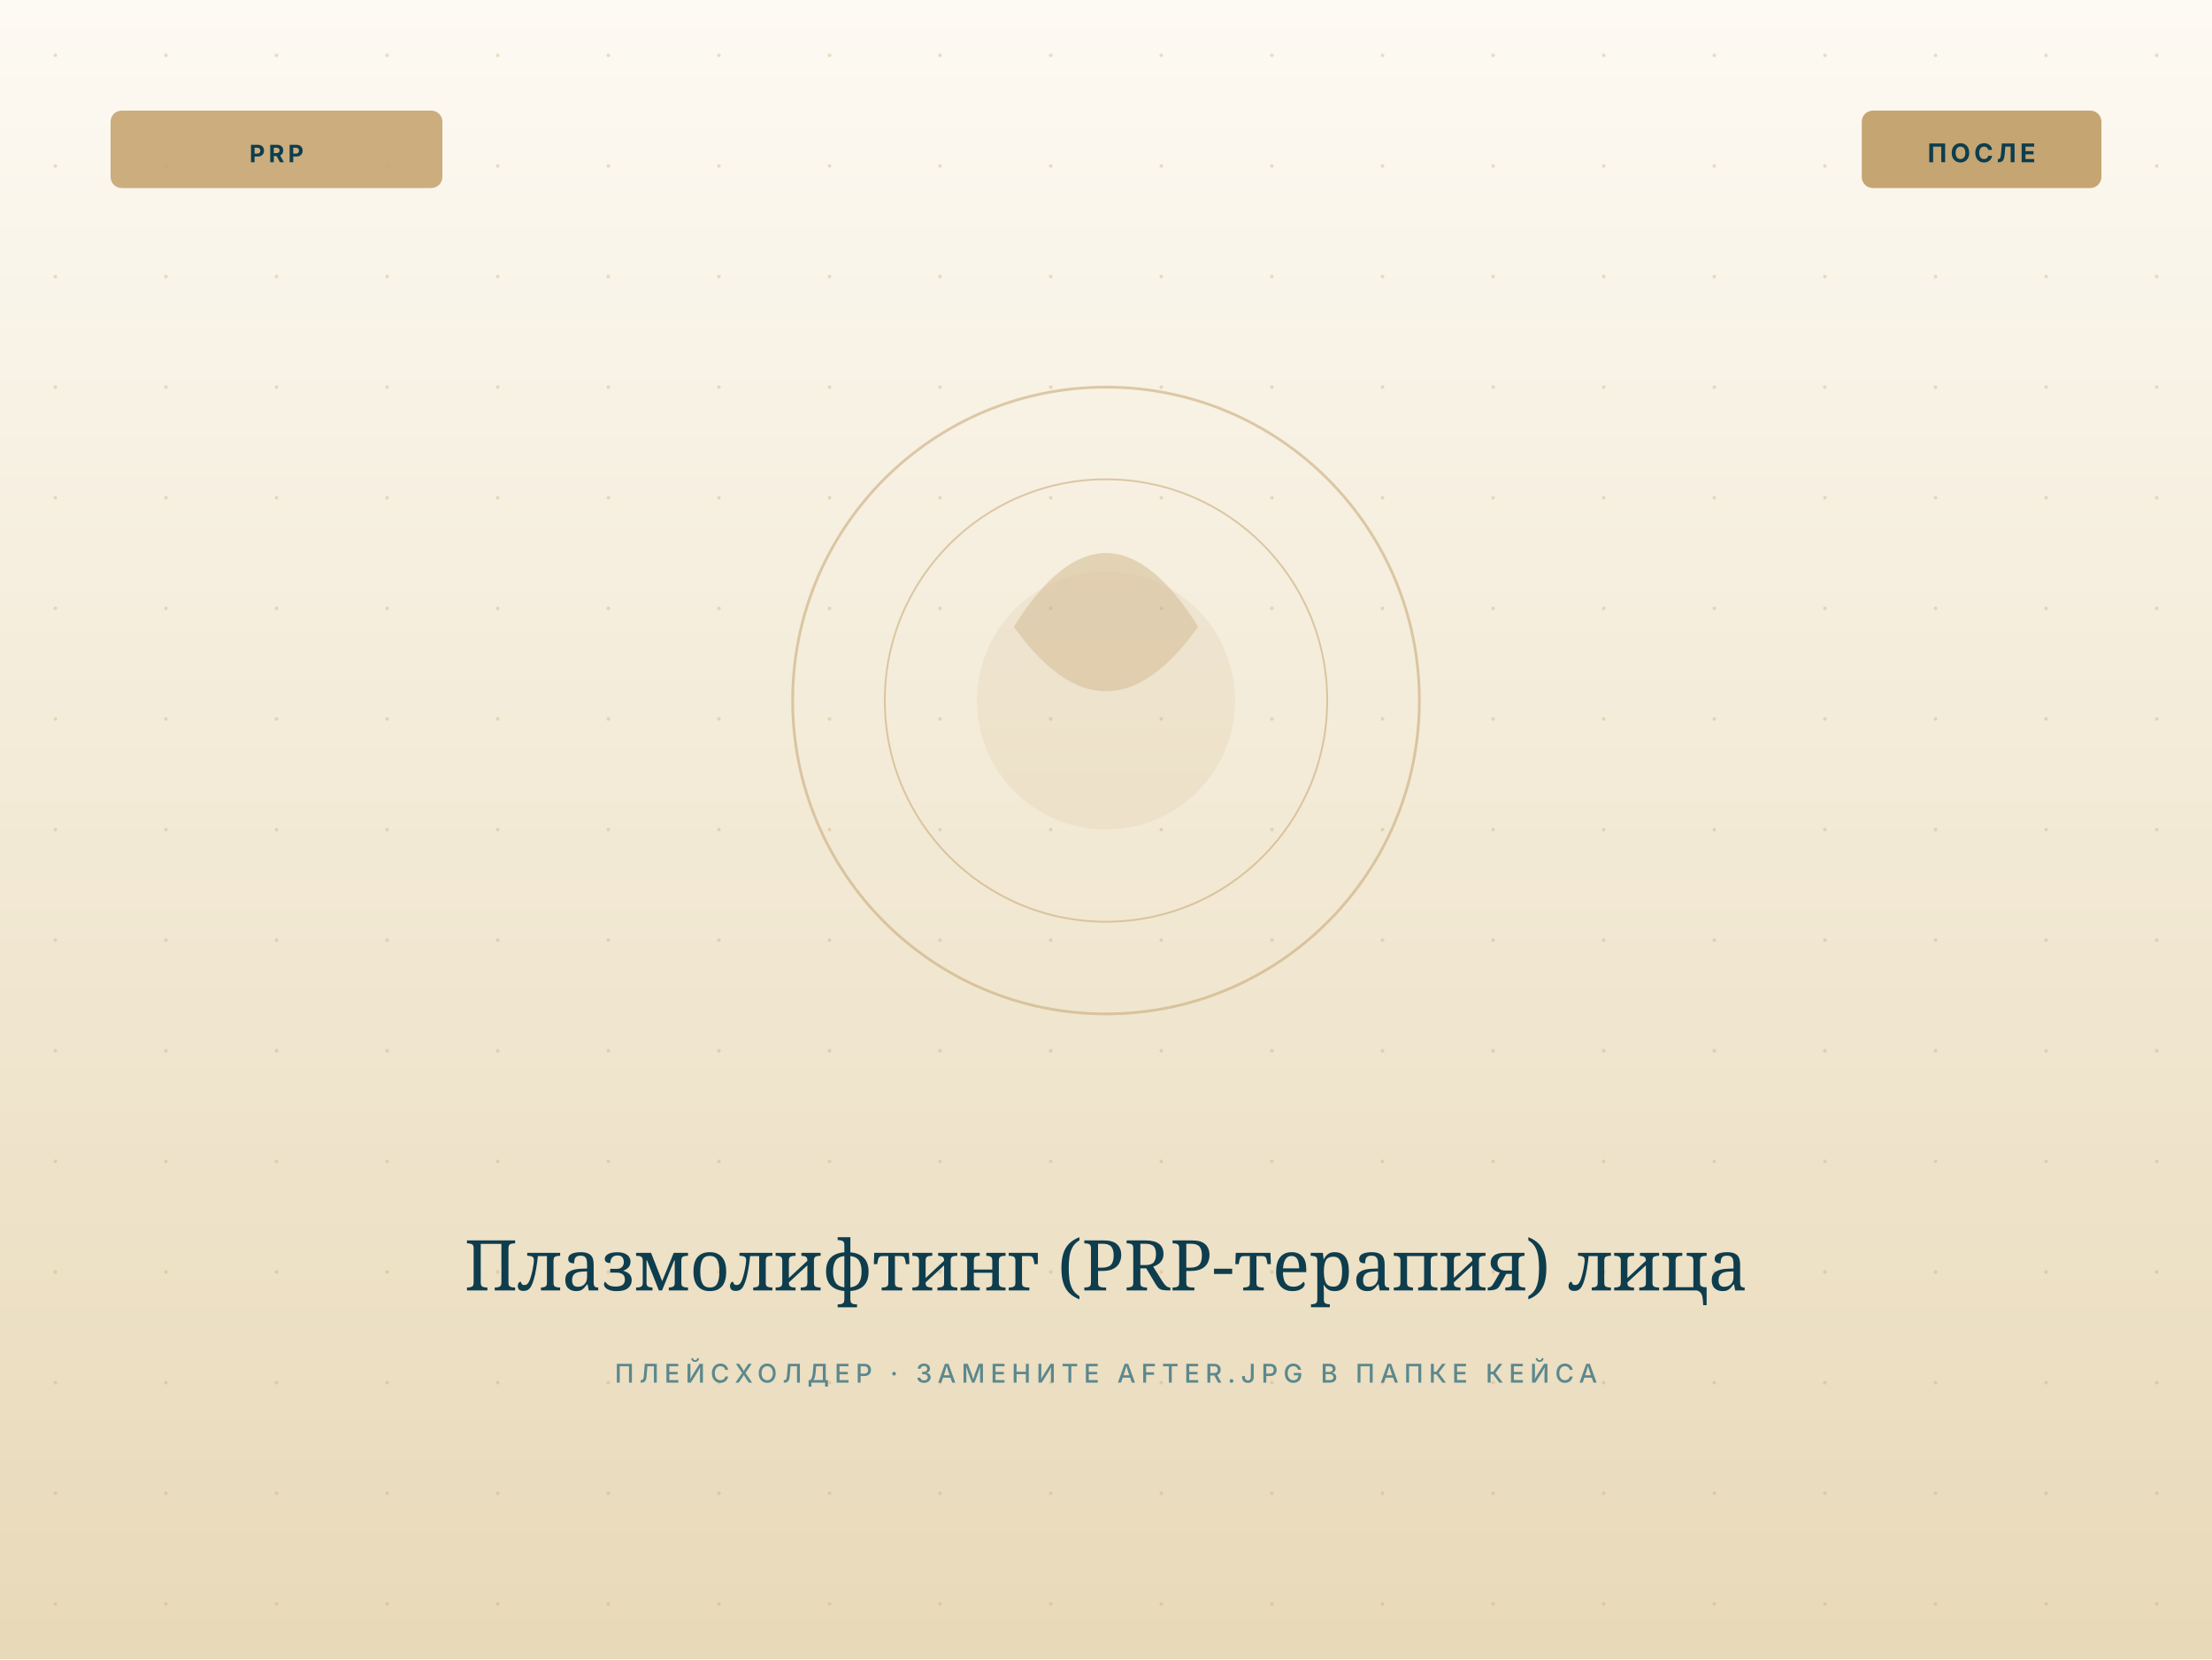
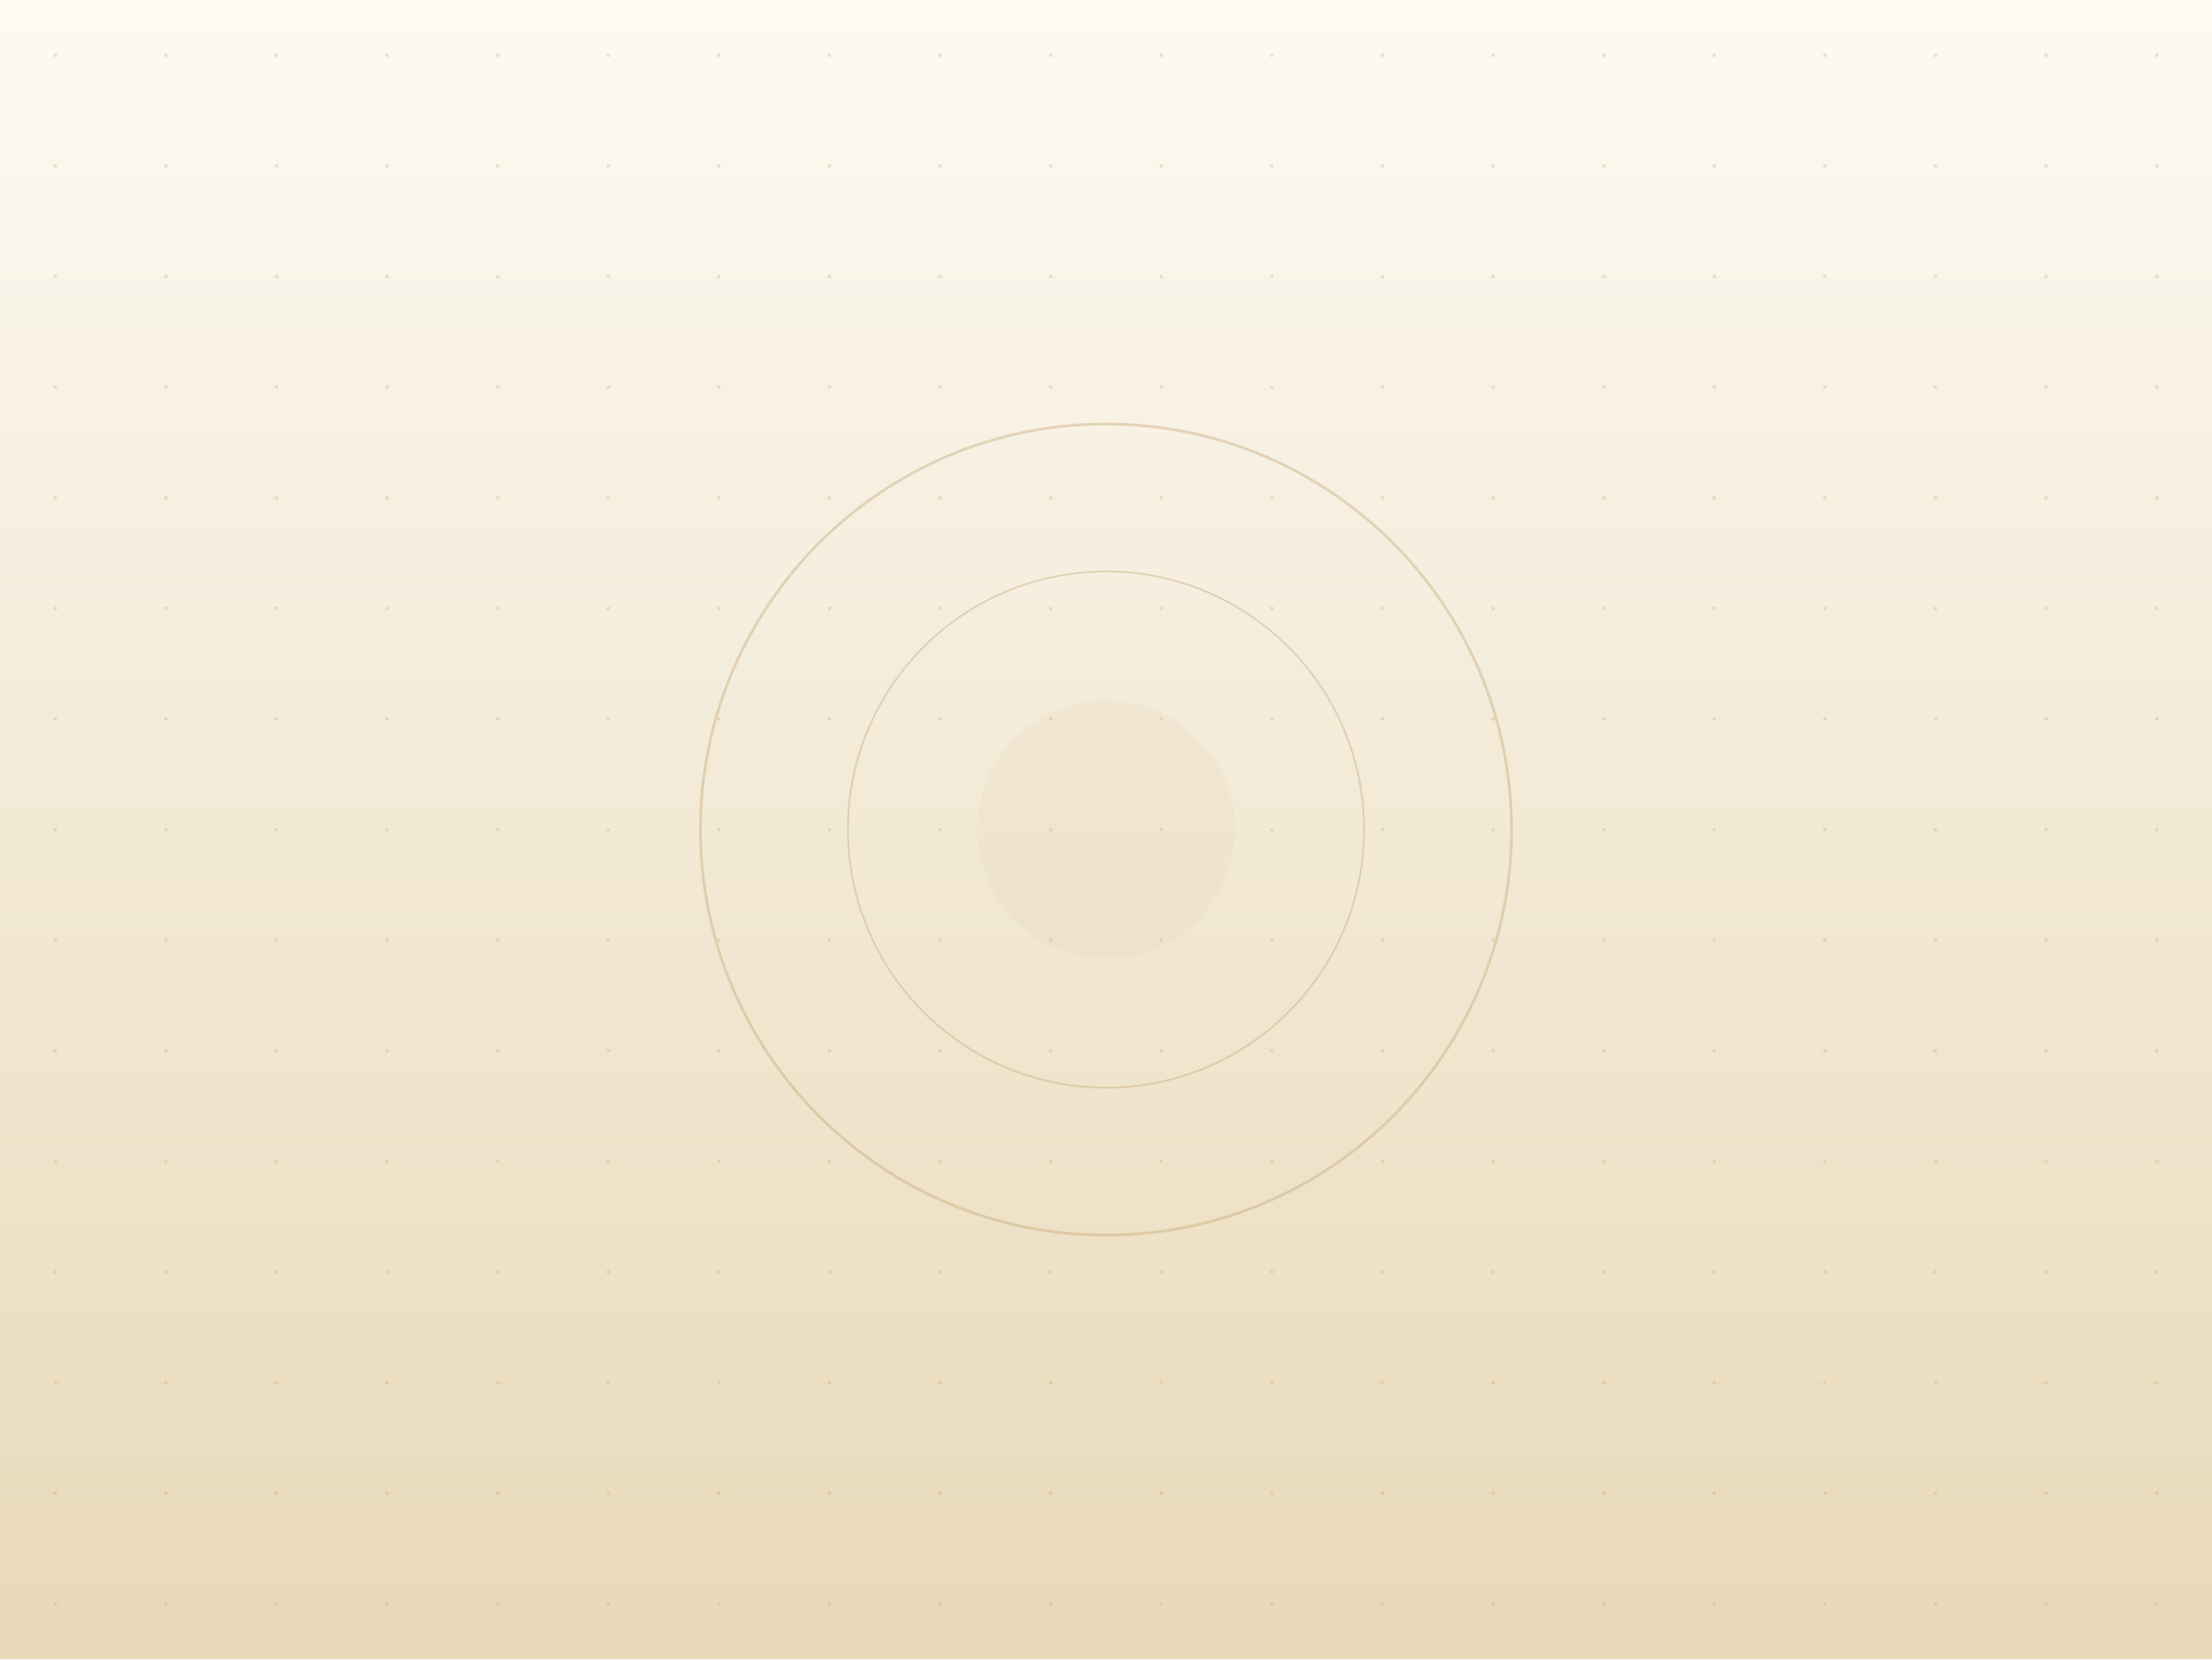
- <svg xmlns="http://www.w3.org/2000/svg" viewBox="0 0 1200 900" role="img" aria-label="После: Плазмолифтинг (PRP-терапия) лица">
+ <svg xmlns="http://www.w3.org/2000/svg" viewBox="0 0 1200 900" role="img" aria-label="Плазмолифтинг (PRP-терапия) лица">
  <defs>
    <linearGradient id="g_plasmolifting-prp_after" x1="0" y1="0" x2="0" y2="1">
      <stop offset="0" stop-color="#fdfaf3" />
      <stop offset="1" stop-color="#e8d9b8" />
    </linearGradient>
    <pattern id="p_plasmolifting-prp_after" x="0" y="0" width="60" height="60" patternUnits="userSpaceOnUse">
-       <circle cx="30" cy="30" r="1" fill="#c5a572" opacity=".35" />
+       <circle cx="30" cy="30" r="1" fill="#c5a572" opacity=".3" />
    </pattern>
  </defs>
  <rect width="1200" height="900" fill="url(#g_plasmolifting-prp_after)" />
  <rect width="1200" height="900" fill="url(#p_plasmolifting-prp_after)" />
-   <g transform="translate(600 380)" opacity=".55">
-     <circle cx="0" cy="0" r="170" fill="none" stroke="#c5a572" stroke-width="1.5" />
-     <circle cx="0" cy="0" r="120" fill="none" stroke="#c5a572" stroke-width="1" />
-     <circle cx="0" cy="0" r="70" fill="#c5a572" opacity=".25" />
-     <path d="M-50 -40 Q0 -120 50 -40 Q0 30 -50 -40 Z" fill="#c5a572" opacity=".7" />
-   </g>
-   <g transform="translate(60 60)">
-     <rect width="180" height="42" rx="6" fill="#c5a572" opacity=".9" />
-     <text x="90" y="28" text-anchor="middle" font-family="Inter, system-ui, sans-serif" font-size="13" font-weight="700" letter-spacing="2" fill="#0e3d4d">PRP</text>
-   </g>
-   <g transform="translate(1010 60)">
-     <rect width="130" height="42" rx="6" fill="#c5a572" />
-     <text x="65" y="28" text-anchor="middle" font-family="Inter, system-ui, sans-serif" font-size="14" font-weight="700" letter-spacing="2" fill="#0e3d4d">ПОСЛЕ</text>
-   </g>
-   <g transform="translate(600 700)">
-     <text text-anchor="middle" font-family="'Cormorant Garamond', Georgia, serif" font-size="38" font-weight="500" fill="#0e3d4d">Плазмолифтинг (PRP-терапия) лица</text>
-     <text y="50" text-anchor="middle" font-family="Inter, system-ui, sans-serif" font-size="14" font-weight="500" letter-spacing="3" fill="#1e6478" opacity=".7">
-       ПЛЕЙСХОЛДЕР · ЗАМЕНИТЕ AFTER.JPG В ПАПКЕ КЕЙСА
-     </text>
+   <g transform="translate(600 450)" opacity=".4">
+     <circle cx="0" cy="0" r="220" fill="none" stroke="#c5a572" stroke-width="1.5" />
+     <circle cx="0" cy="0" r="140" fill="none" stroke="#c5a572" stroke-width="1" />
+     <circle cx="0" cy="0" r="70" fill="#c5a572" opacity=".2" />
  </g>
</svg>
